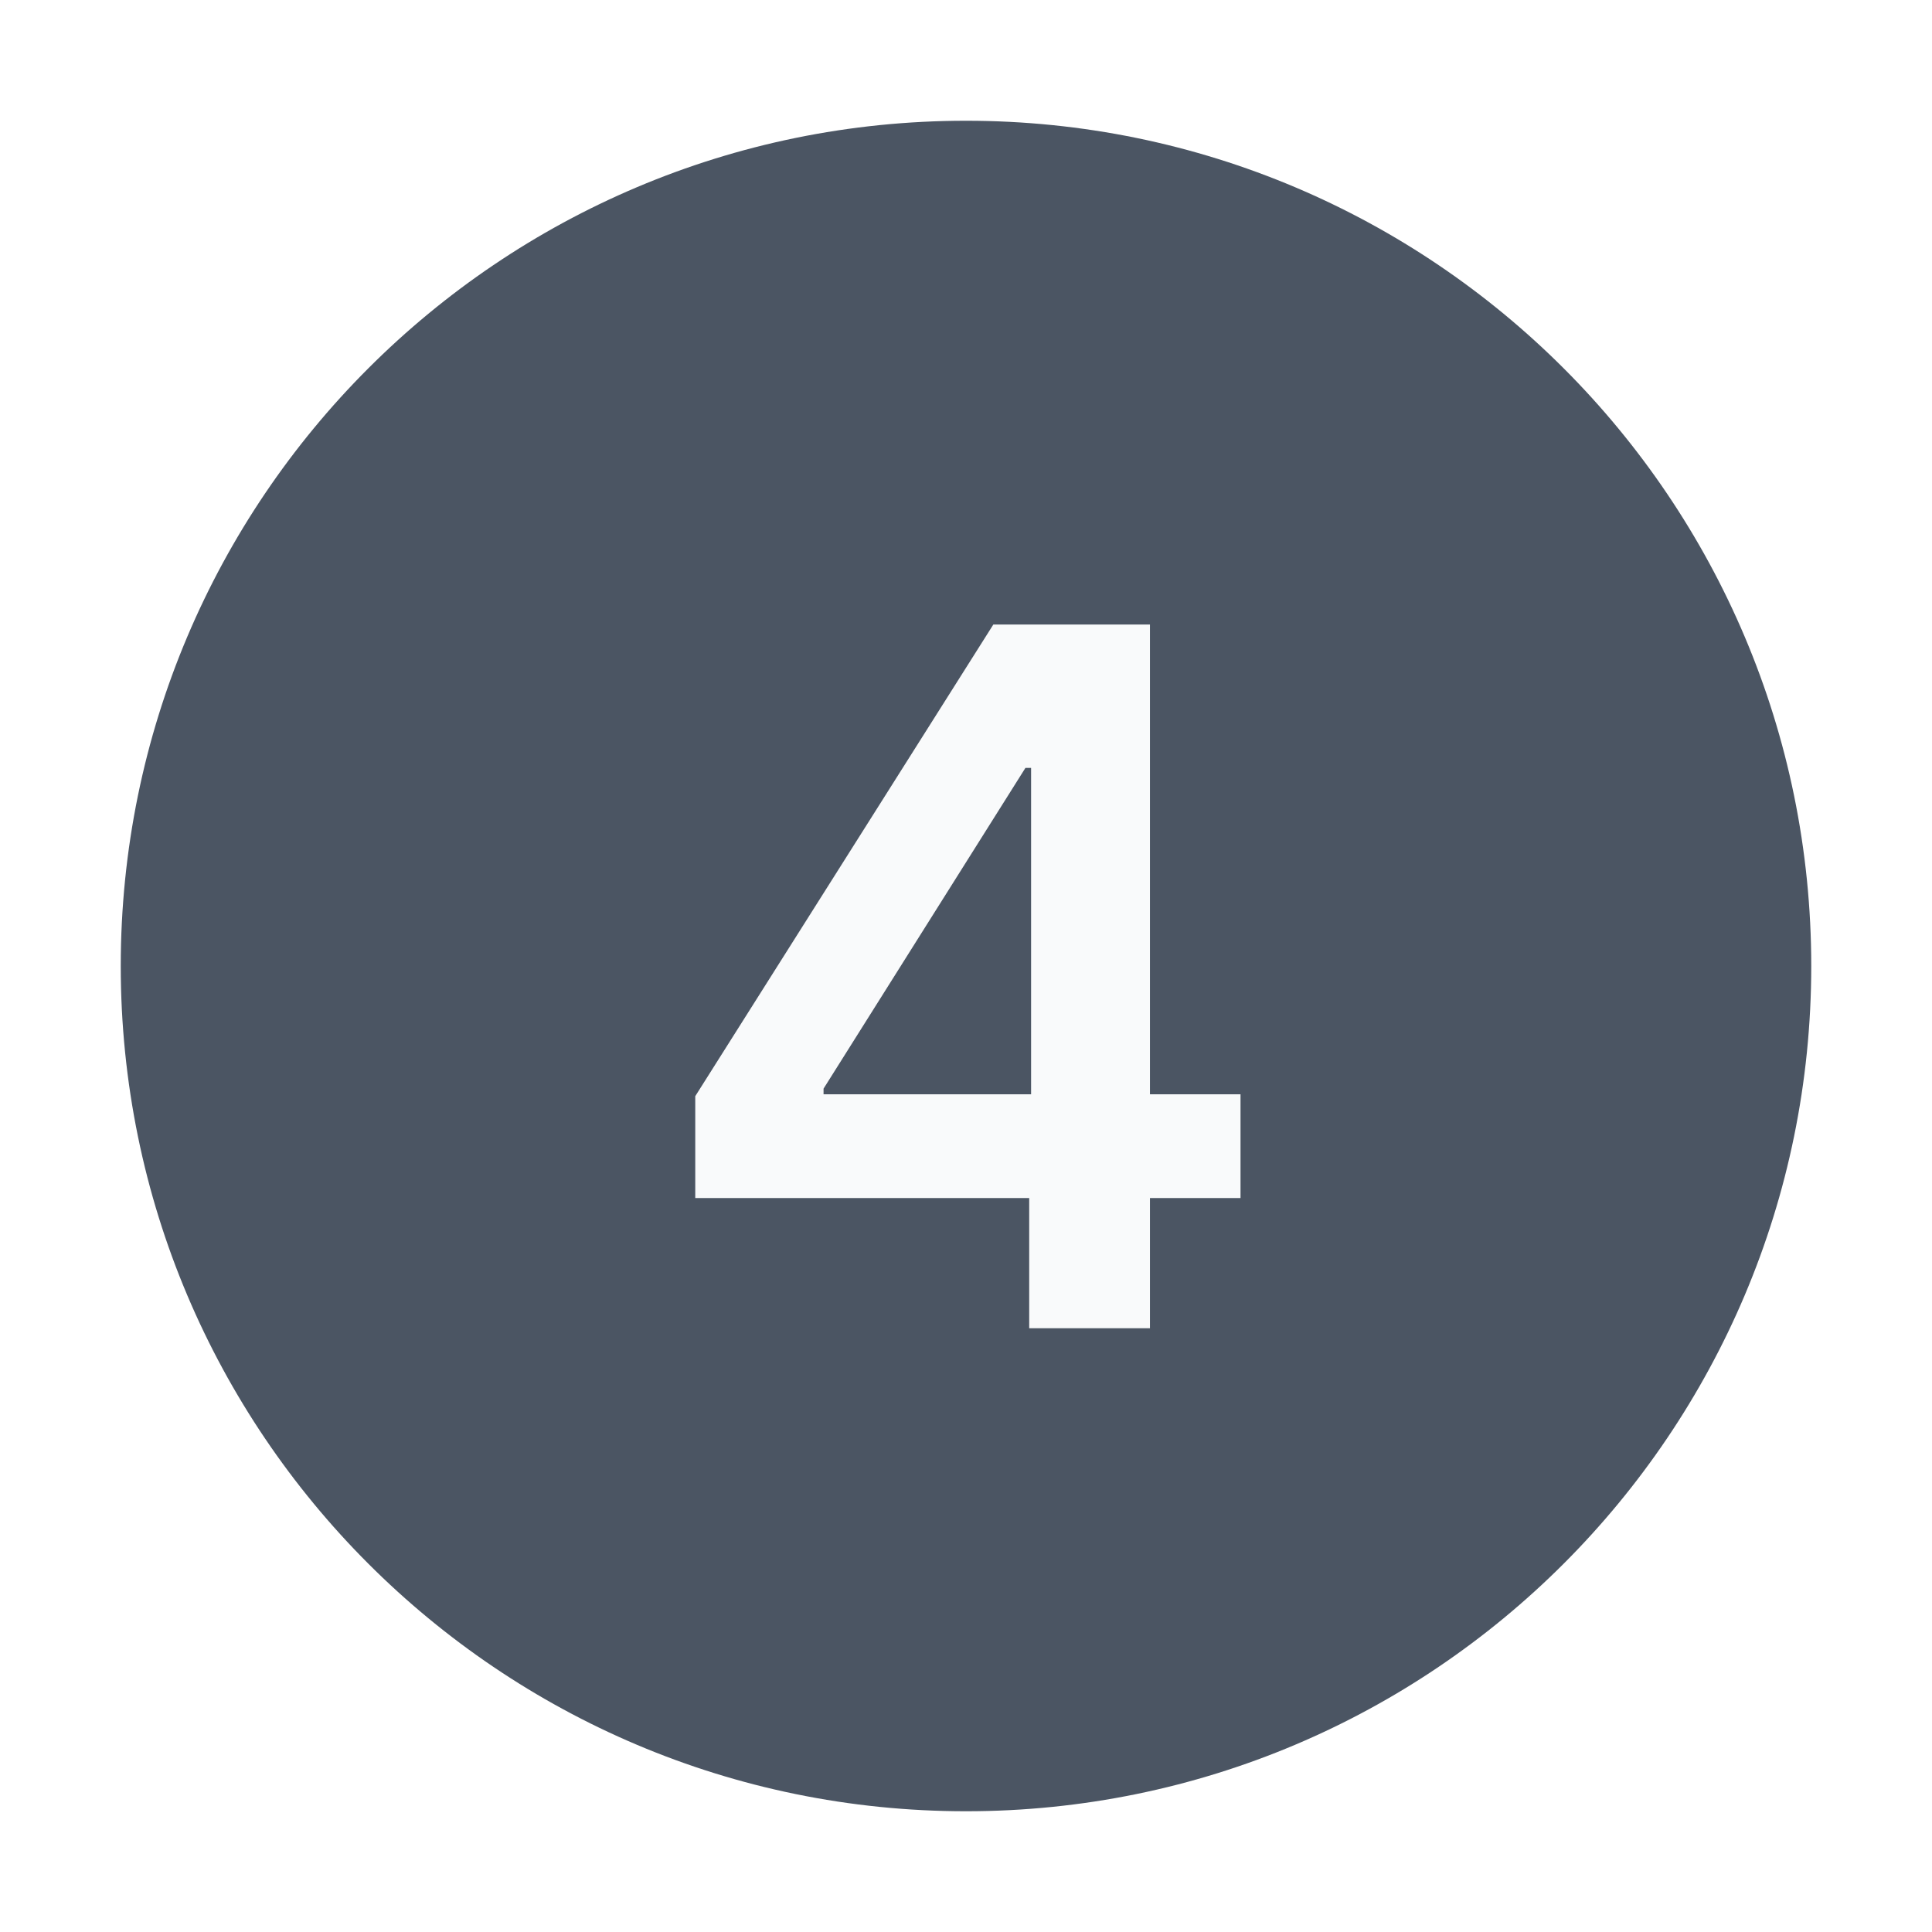
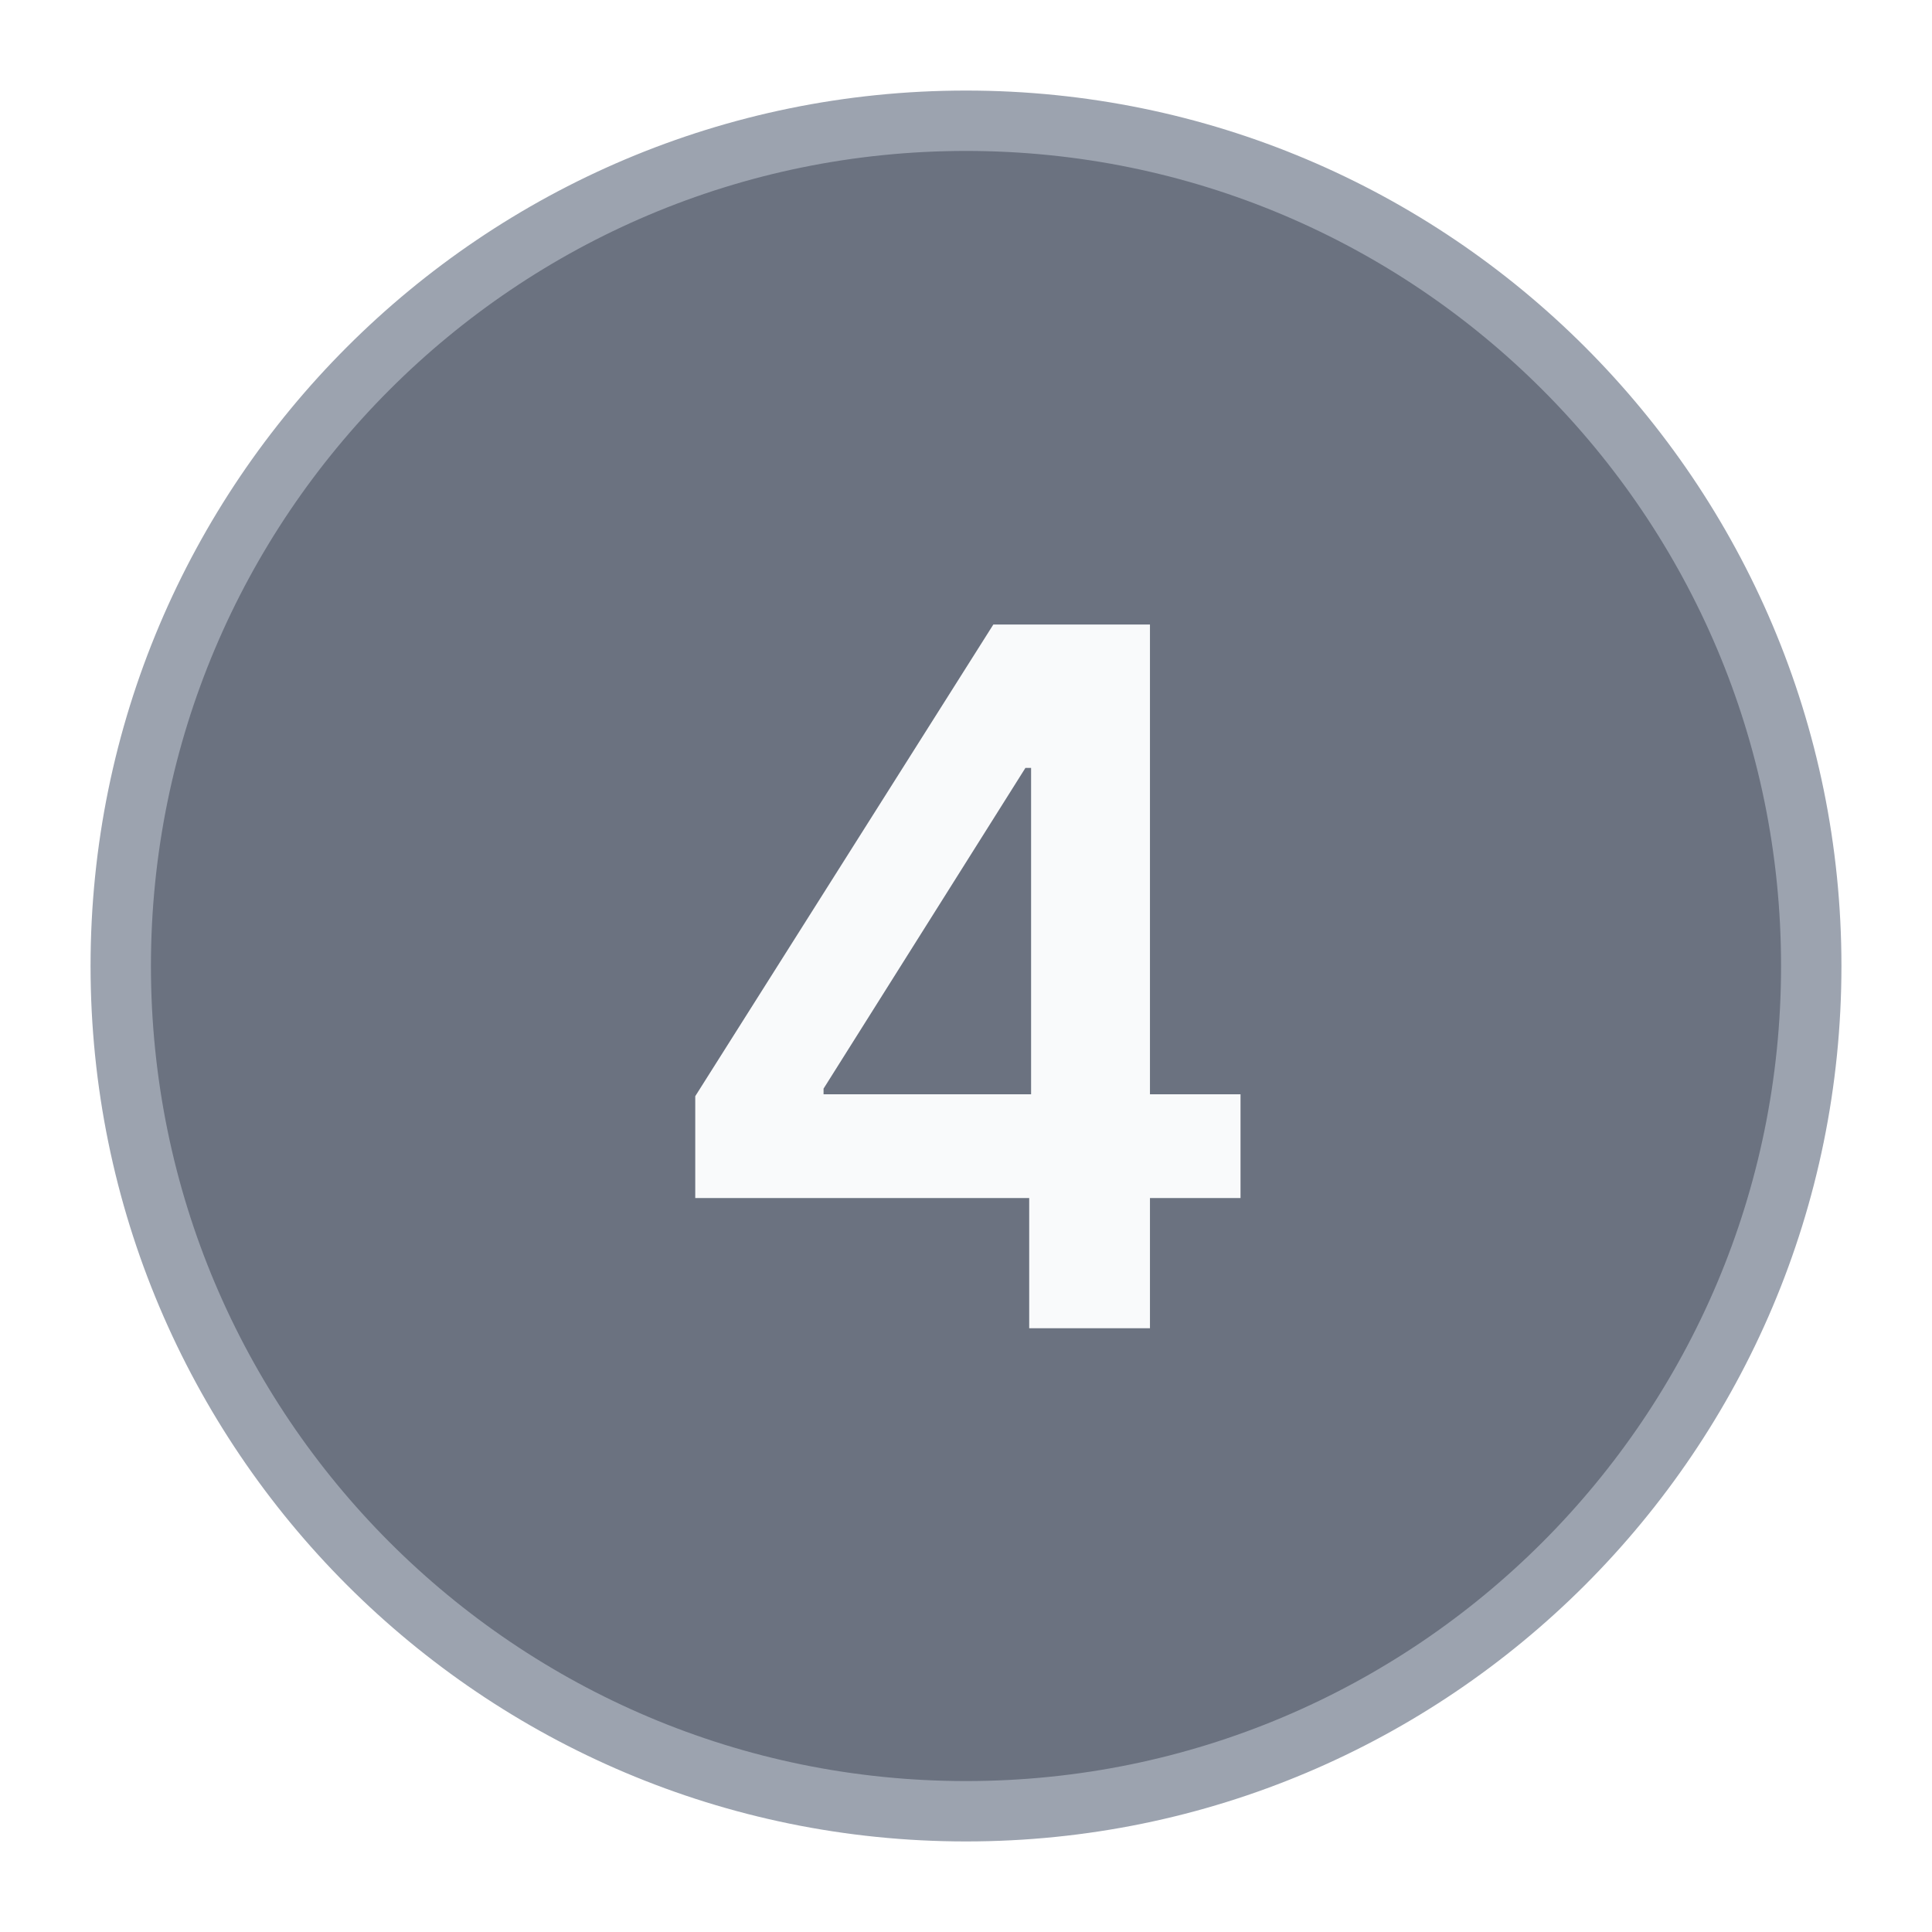
<svg xmlns="http://www.w3.org/2000/svg" width="16" height="16" viewBox="0 0 16 16">
-   <circle cx="8" cy="8" r="7" fill="#4B5563" />
+   <circle cx="8" cy="8" r="7" fill="#6B7280" stroke="#9CA3AF" stroke-width="0.5" />
  <text x="8" y="11" text-anchor="middle" font-size="8" font-family="-apple-system, BlinkMacSystemFont, 'Segoe UI', sans-serif" font-weight="600" fill="#F9FAFB">4</text>
</svg>
